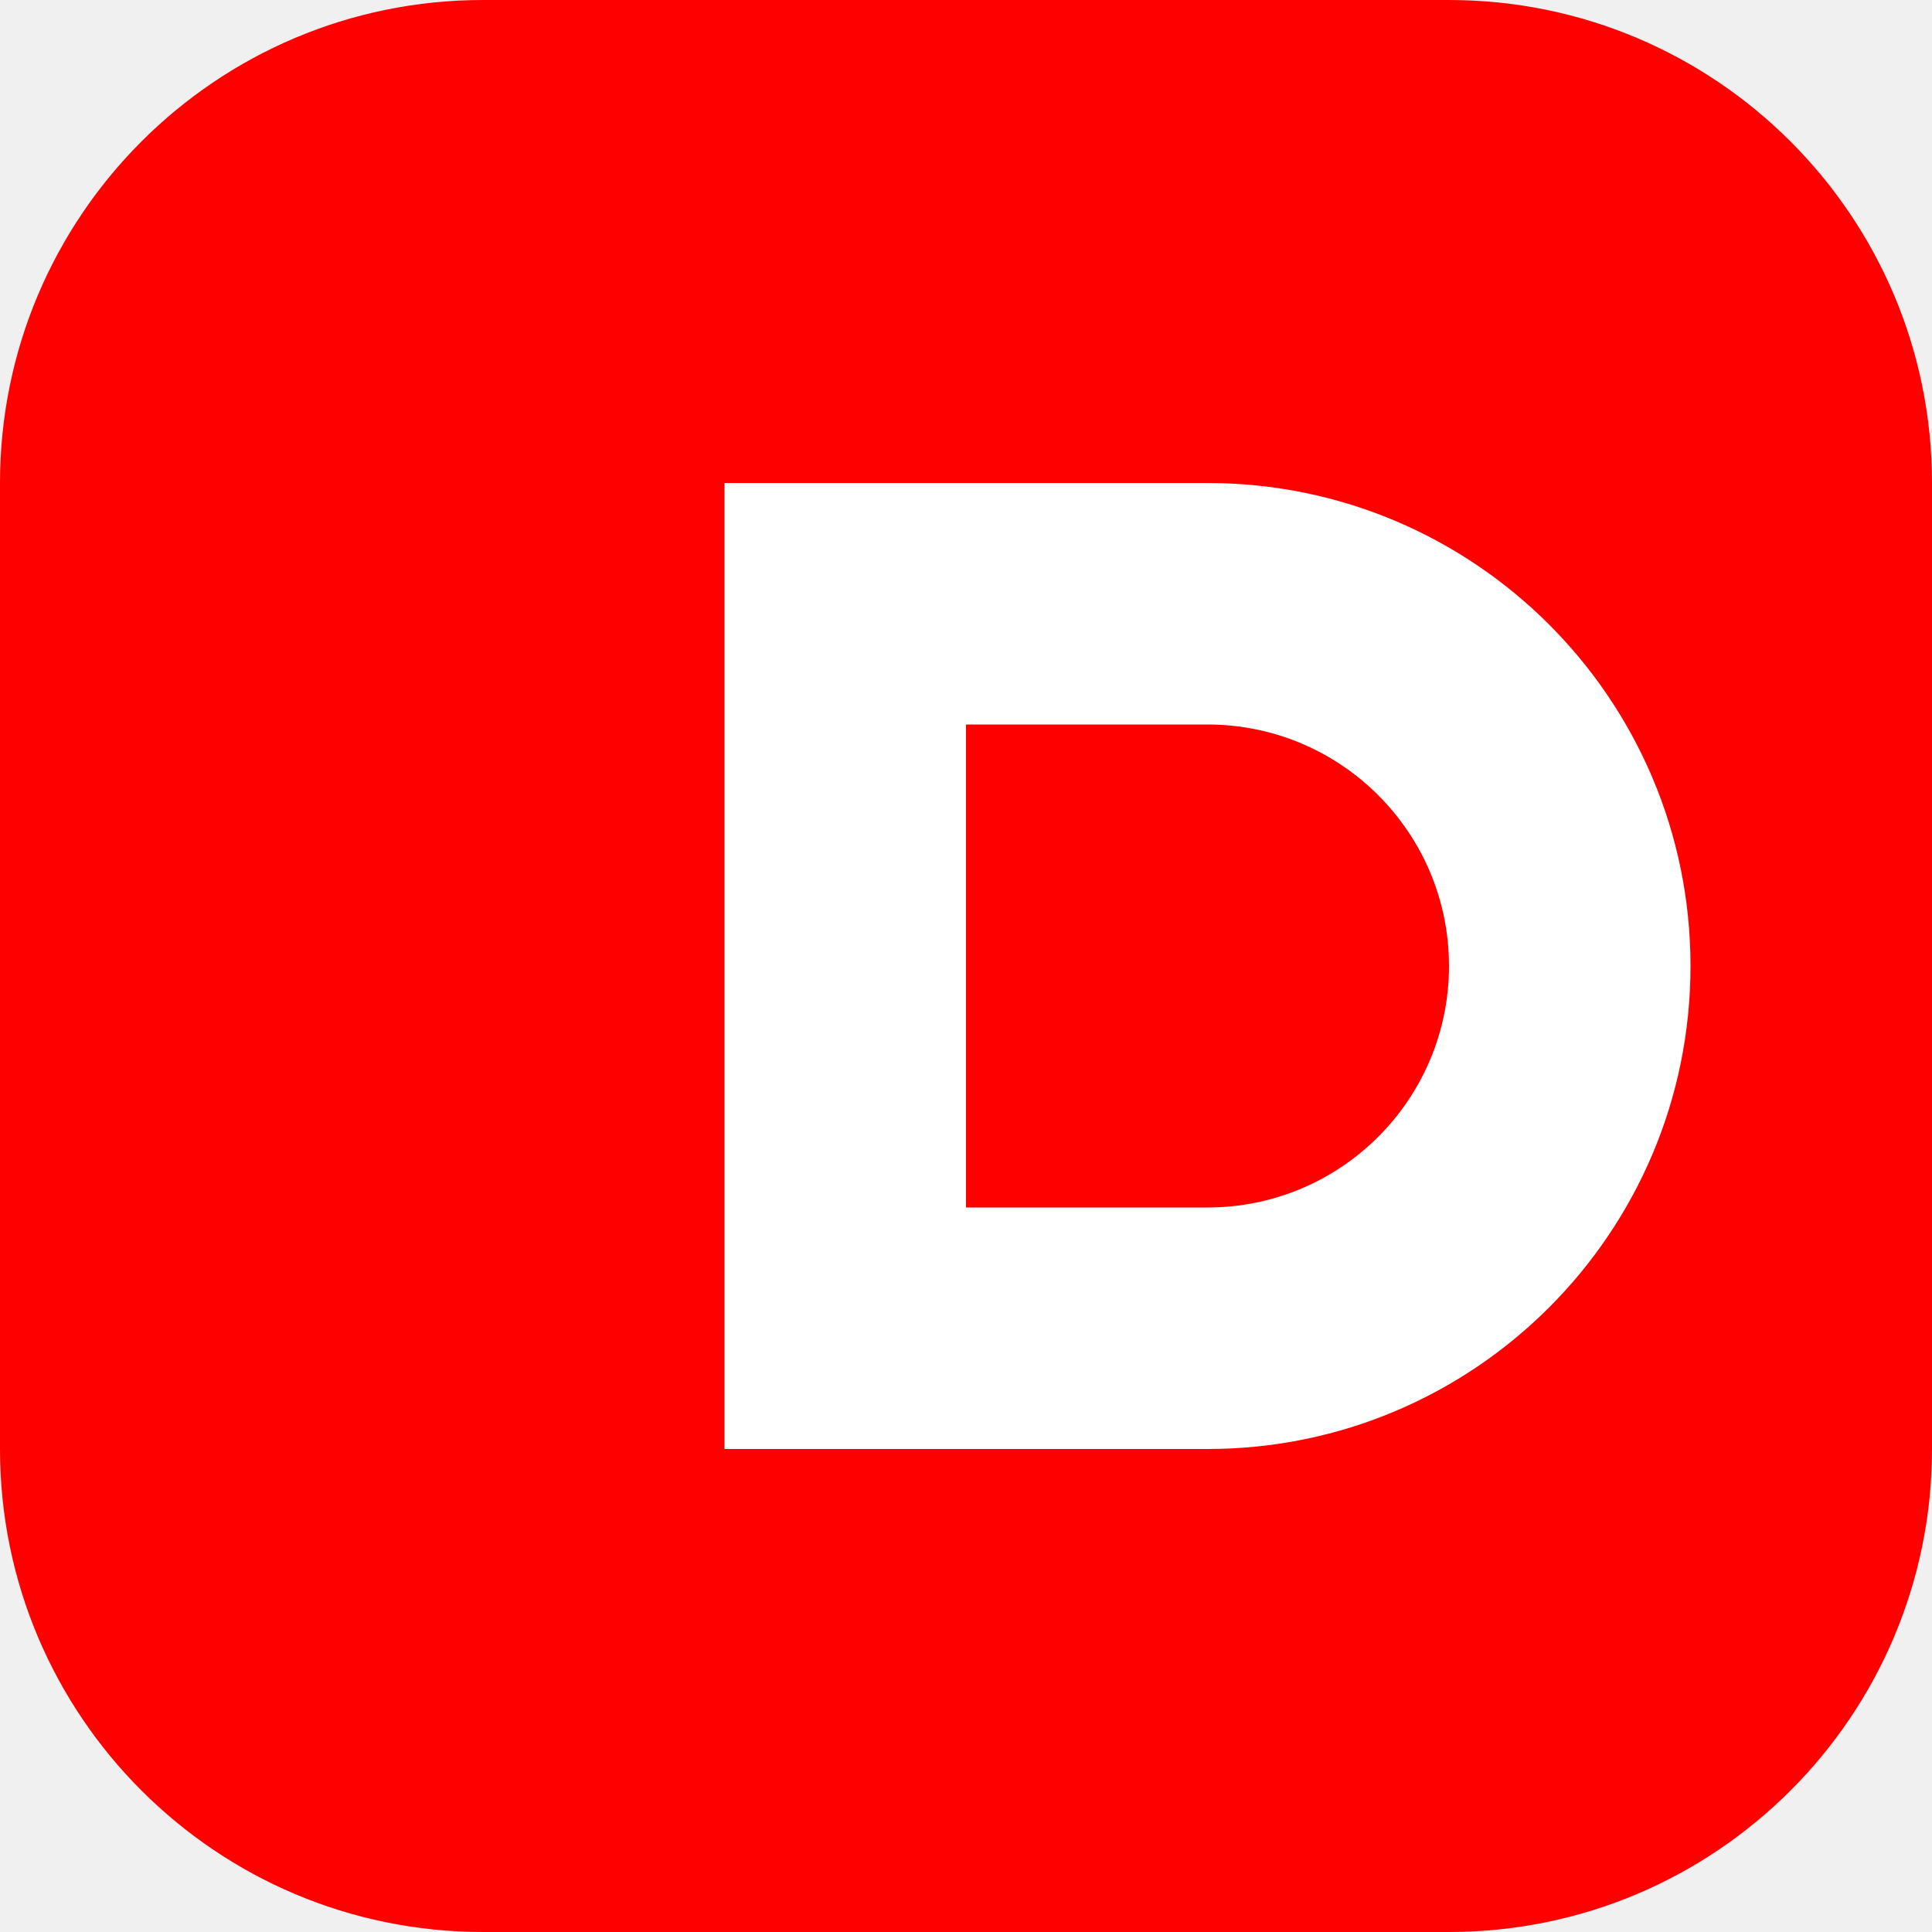
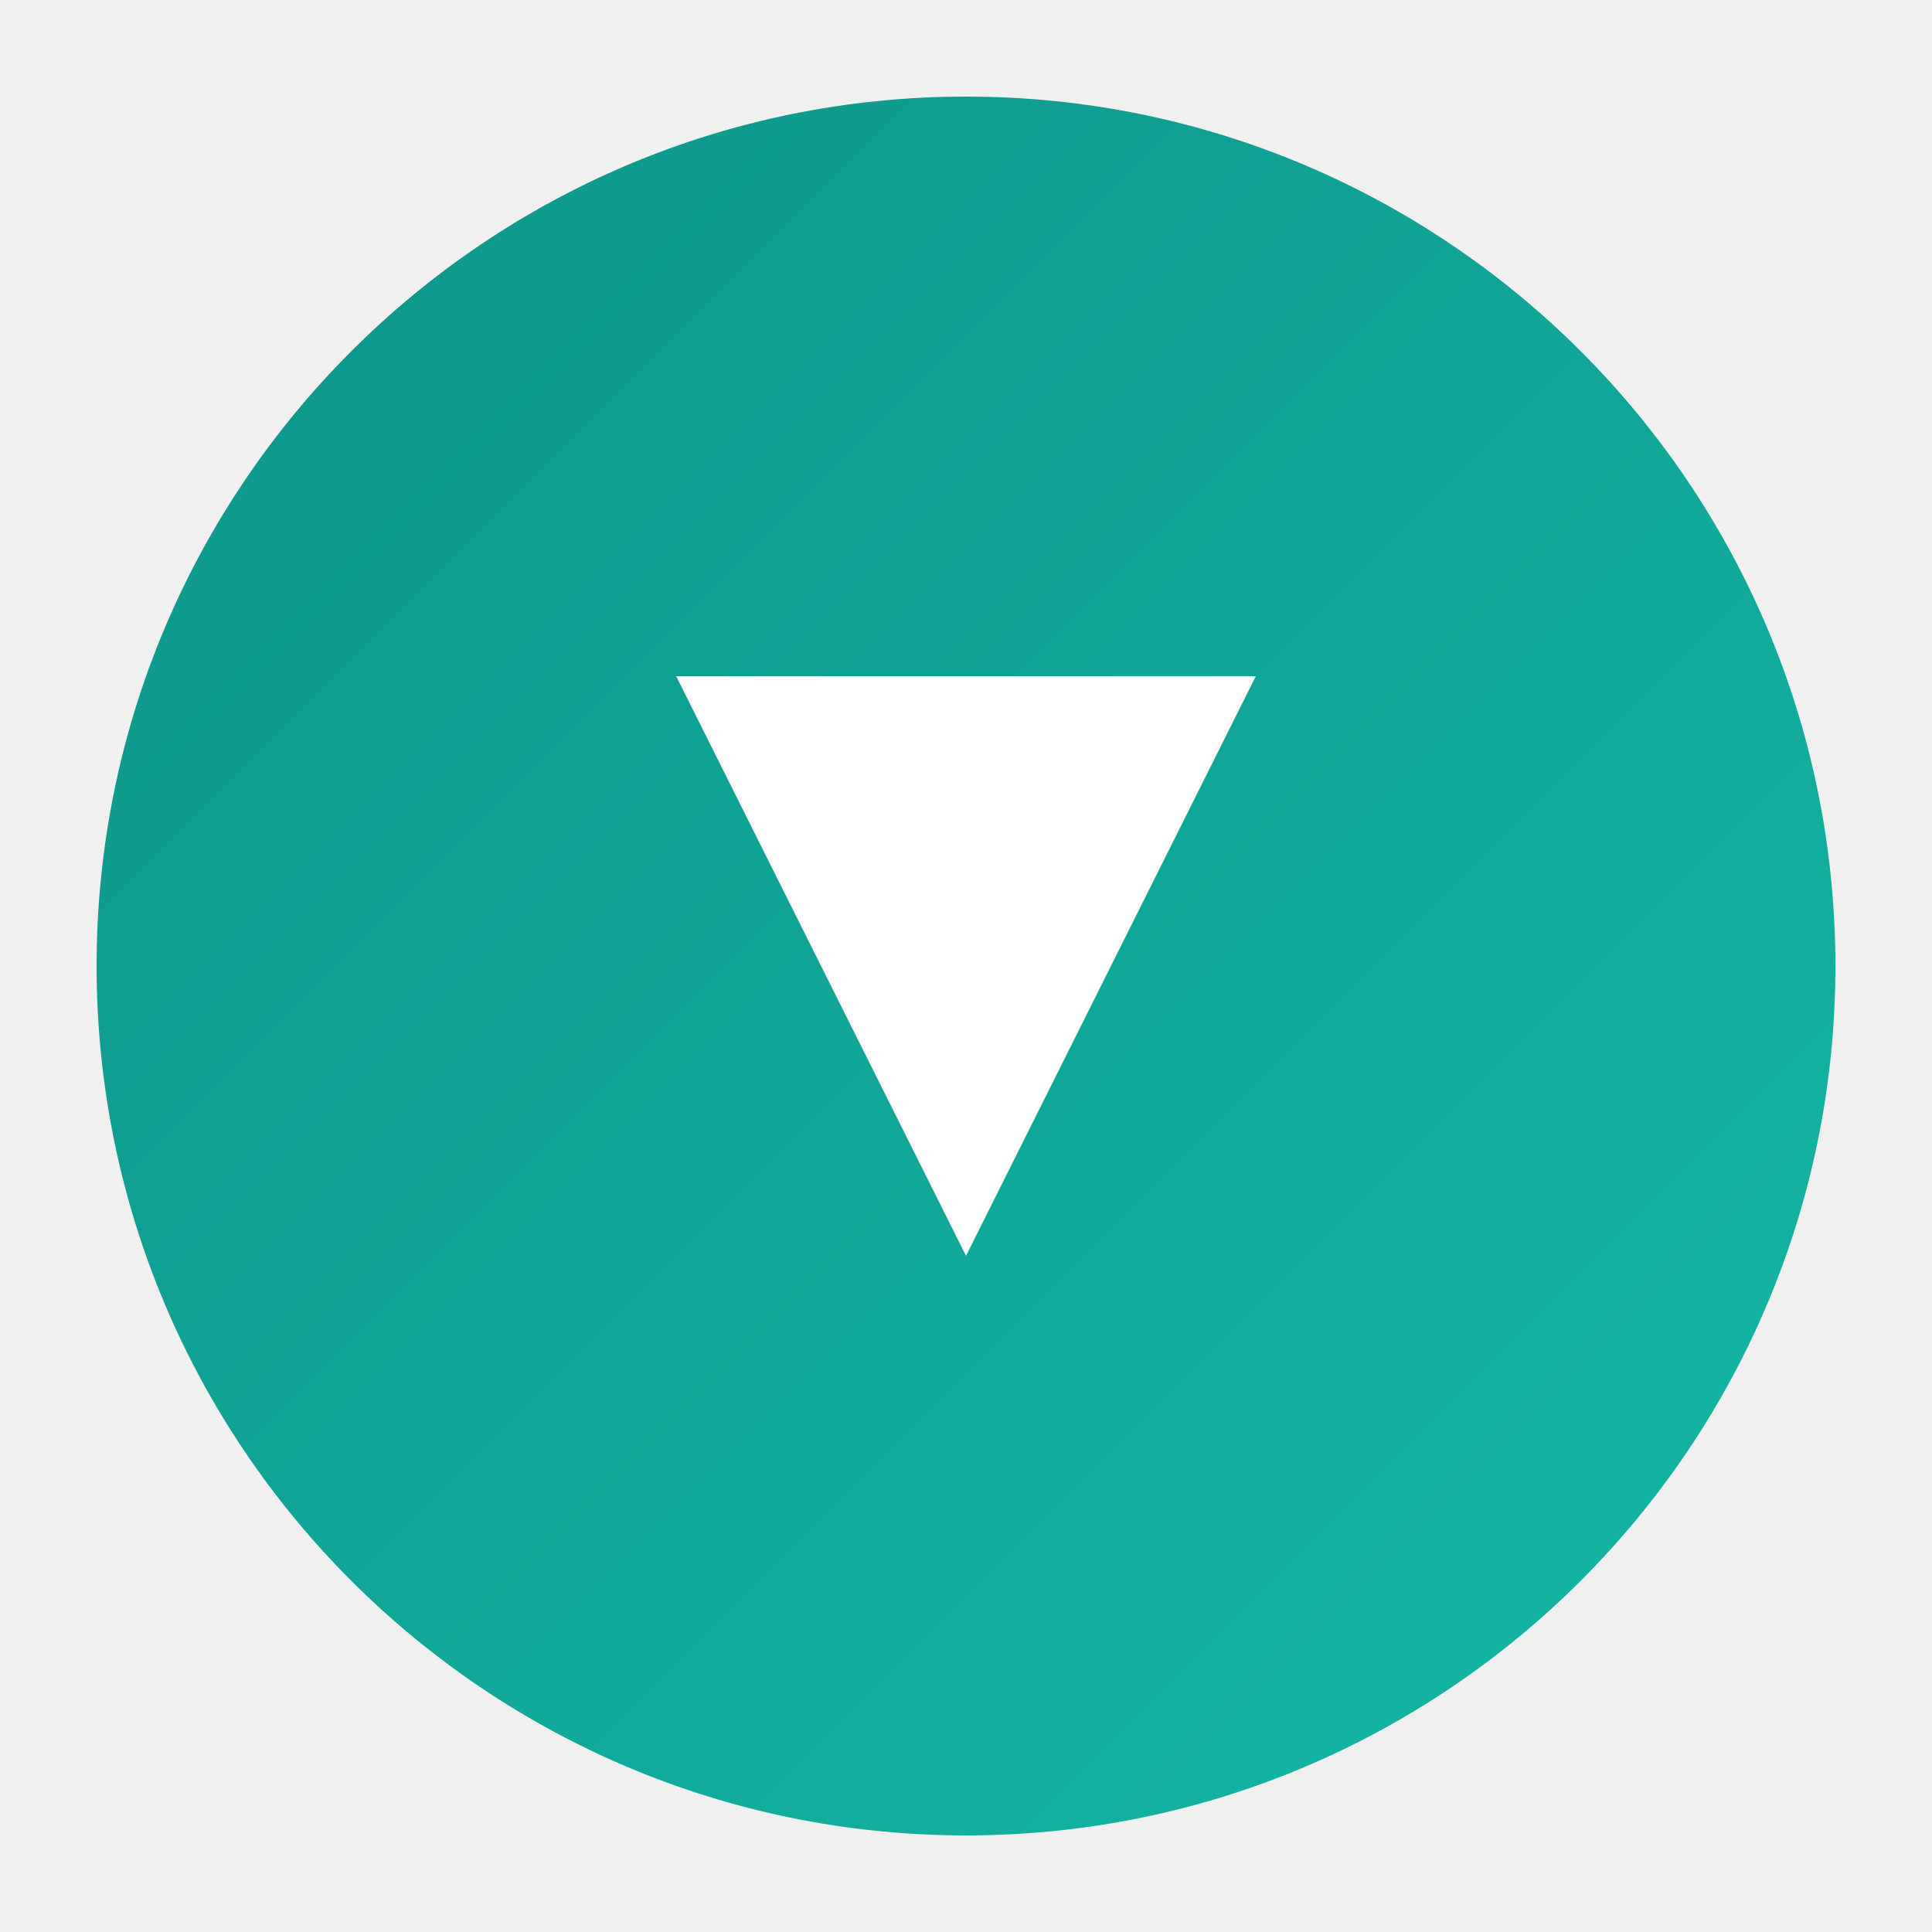
- <svg xmlns="http://www.w3.org/2000/svg" width="32" height="32" viewBox="0 0 32 32" fill="none">
-   <rect width="32" height="32" rx="8" fill="#FF0000" />
-   <path d="M12 8h8c4.418 0 8 3.582 8 8s-3.582 8-8 8h-8V8zm8 12c2.209 0 4-1.791 4-4s-1.791-4-4-4h-4v8h4z" fill="white" />
+ <svg xmlns="http://www.w3.org/2000/svg" viewBox="0 0 100 100">
+   <defs>
+     <linearGradient id="grad" x1="0%" y1="0%" x2="100%" y2="100%">
+       <stop offset="0%" style="stop-color:#0d9488;stop-opacity:1" />
+       <stop offset="100%" style="stop-color:#14b8a6;stop-opacity:1" />
+     </linearGradient>
+   </defs>
+   <circle cx="50" cy="50" r="45" fill="url(#grad)" />
+   <path d="M35 35 L65 35 L50 65 Z" fill="#fff" />
+   <circle cx="50" cy="45" r="5" fill="#fff" />
</svg>
